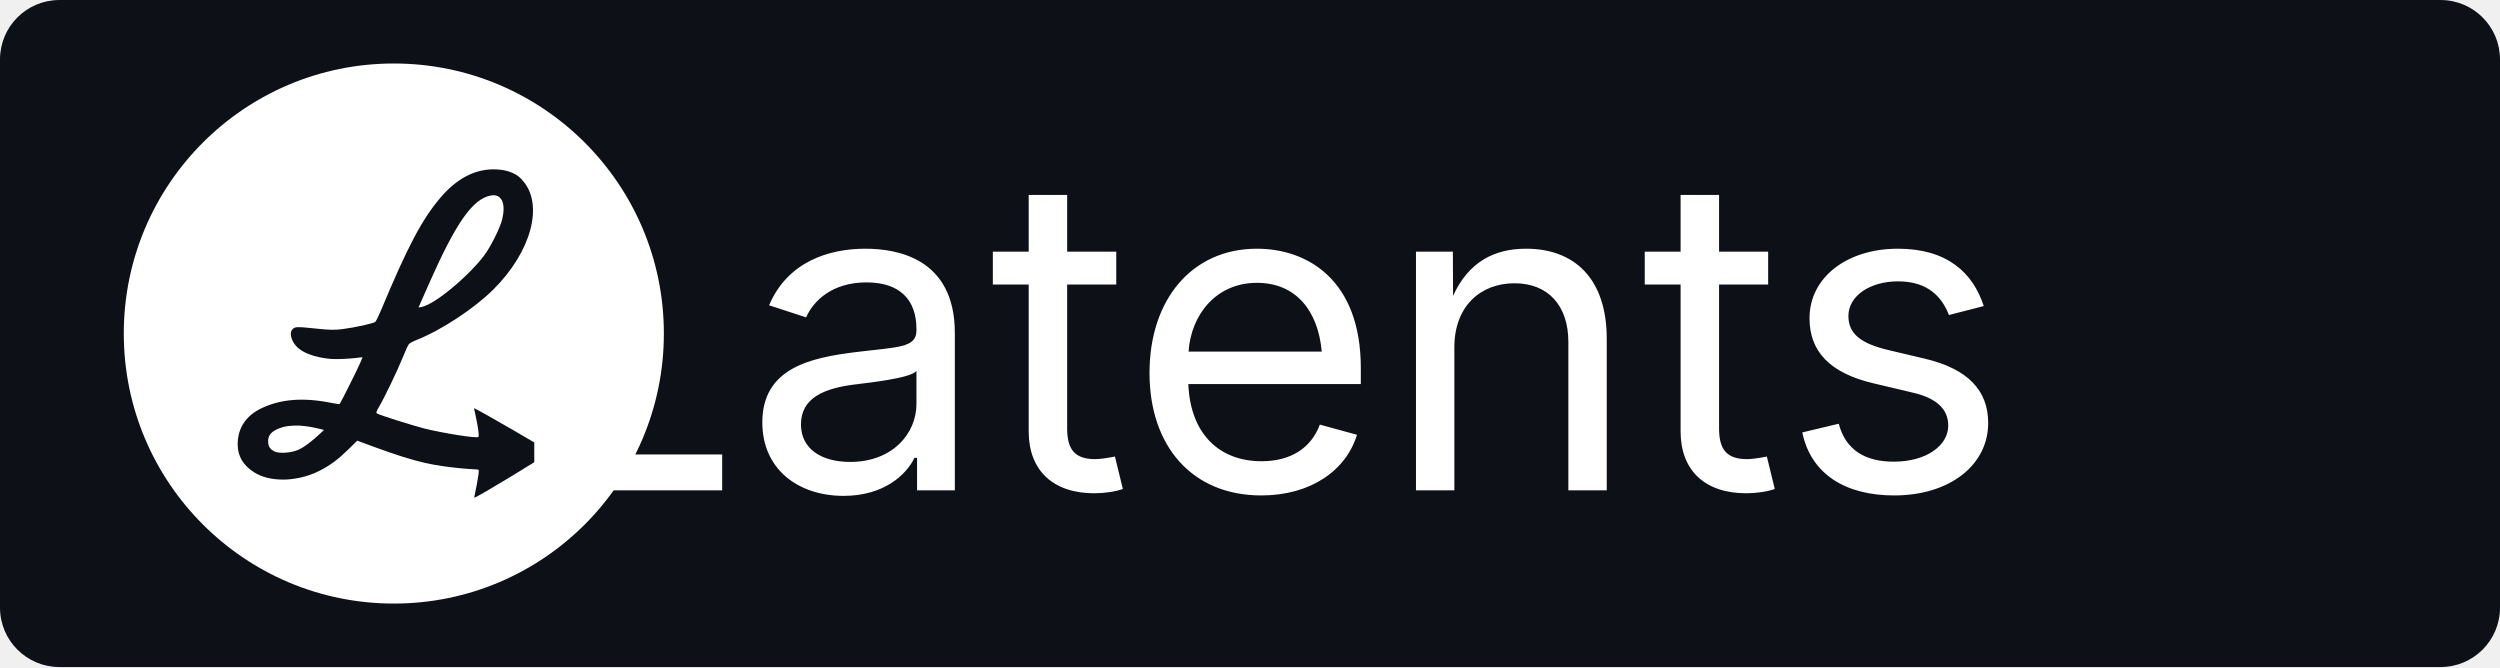
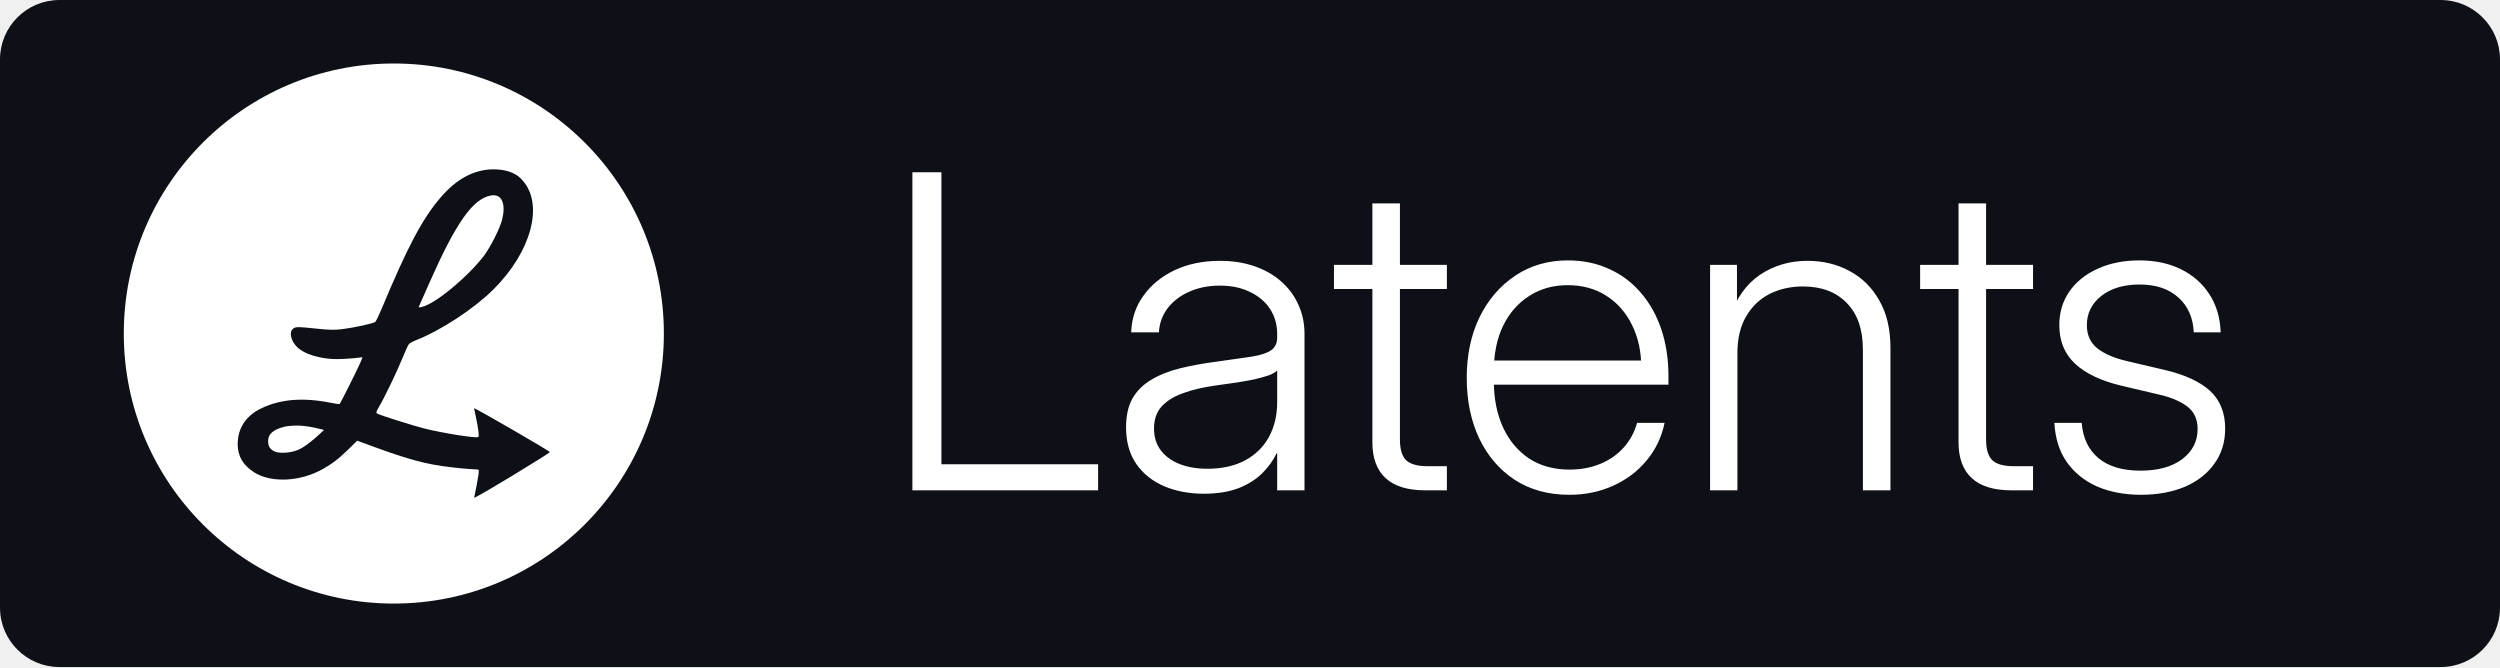
<svg xmlns="http://www.w3.org/2000/svg" width="17.671in" height="4.715in" viewBox="0 0 448.847 119.756" version="1.1" id="svg1" xml:space="preserve">
  <defs id="defs1" />
  <g id="layer1" transform="translate(-18.99312,214.8417)">
    <rect style="font-variation-settings:'opsz' 32, 'wght' 300;fill:#0d1117;fill-opacity:1;stroke-width:0.263" id="rect6" width="448.847" height="119.756" x="18.993" y="-214.842" ry="10.668" />
-     <text xml:space="preserve" style="font-style:normal;font-variant:normal;font-weight:normal;font-stretch:normal;font-size:78.488px;line-height:1;font-family:Inter;-inkscape-font-specification:'Inter, @opsz=32,wght=300';font-variant-ligatures:normal;font-variant-caps:normal;font-variant-numeric:normal;font-variant-east-asian:normal;font-variation-settings:'opsz' 32, 'wght' 300;text-align:center;writing-mode:lr-tb;direction:ltr;text-anchor:middle;fill:#ffffff;fill-opacity:1;stroke-width:4.36" x="299.135" y="-126.815" id="text5">
-       <tspan id="tspan5" style="font-style:normal;font-variant:normal;font-weight:normal;font-stretch:normal;font-size:78.488px;font-family:Inter;-inkscape-font-specification:'Inter, @opsz=32,wght=300';font-variant-ligatures:normal;font-variant-caps:normal;font-variant-numeric:normal;font-variant-east-asian:normal;font-variation-settings:'opsz' 32, 'wght' 300;fill:#ffffff;fill-opacity:1;stroke-width:4.36" x="299.135" y="-126.815">Latents</tspan>
-     </text>
+     <path d="m 182.802,-126.815 v -57.103 h 5.212 v 52.427 h 28.13 v 4.676 z m 52.312,0.613 q -3.832,0 -7.013,-1.303 -3.181,-1.341 -5.059,-3.986 -1.878,-2.683 -1.878,-6.63 0,-3.181 1.188,-5.25 1.226,-2.07 3.411,-3.334 2.184,-1.303 5.174,-2.031 2.989,-0.728 6.553,-1.188 3.794,-0.537 6.17,-0.881 2.376,-0.383 3.487,-1.111 1.15,-0.766 1.15,-2.338 v -0.613 q 0,-2.529 -1.265,-4.484 -1.265,-1.955 -3.602,-3.066 -2.299,-1.15 -5.404,-1.15 -3.104,0 -5.557,1.111 -2.414,1.073 -3.871,2.989 -1.418,1.916 -1.533,4.292 H 222.084 q 0.115,-3.679 2.184,-6.553 2.07,-2.913 5.595,-4.599 3.564,-1.686 8.163,-1.686 3.373,0 6.17,0.958 2.798,0.958 4.791,2.721 2.031,1.763 3.104,4.177 1.111,2.376 1.111,5.289 v 28.053 h -4.905 v -6.63 h -0.115 q -0.881,1.878 -2.568,3.564 -1.648,1.648 -4.254,2.683 -2.606,0.996 -6.247,0.996 z m 0.613,-4.484 q 4.062,0 6.86,-1.533 2.798,-1.533 4.254,-4.216 1.456,-2.721 1.456,-6.209 v -5.672 q -0.537,0.498 -1.571,0.881 -1.035,0.345 -2.491,0.69 -1.456,0.307 -3.219,0.575 -1.763,0.268 -3.756,0.537 -3.373,0.46 -5.864,1.38 -2.491,0.881 -3.871,2.414 -1.341,1.495 -1.341,3.947 0,2.299 1.226,3.909 1.226,1.61 3.373,2.453 2.146,0.843 4.944,0.843 z m 43.038,-36.6 v 4.331 h -20.273 v -4.331 z m -13.375,-11.037 h 4.944 v 42.425 q 0,2.568 1.111,3.679 1.15,1.073 3.794,1.073 0.843,0 1.763,0 0.958,0 1.763,0 v 4.331 q -0.92,0 -1.955,0 -1.035,0 -1.955,0 -4.714,0 -7.09,-2.184 -2.376,-2.184 -2.376,-6.438 z m 35.373,52.312 q -5.672,0 -9.811,-2.683 -4.139,-2.721 -6.4,-7.473 -2.223,-4.752 -2.223,-10.846 0,-6.132 2.299,-10.884 2.338,-4.752 6.438,-7.473 4.101,-2.721 9.389,-2.721 4.139,0 7.435,1.533 3.334,1.495 5.71,4.292 2.414,2.798 3.679,6.592 1.265,3.794 1.265,8.355 v 1.533 h -33.61 v -4.331 h 30.813 l -2.07,1.418 q 0,-4.484 -1.686,-7.818 -1.648,-3.373 -4.637,-5.25 -2.951,-1.878 -6.898,-1.878 -3.947,0 -6.937,1.955 -2.989,1.916 -4.676,5.365 -1.648,3.449 -1.648,8.086 v 1.84 q 0,4.676 1.648,8.278 1.648,3.564 4.676,5.595 3.066,1.993 7.243,1.993 3.066,0 5.557,-1.035 2.491,-1.035 4.177,-2.913 1.725,-1.916 2.414,-4.446 h 4.944 q -0.805,3.871 -3.258,6.783 -2.414,2.913 -6.017,4.522 -3.564,1.61 -7.818,1.61 z m 30.161,-25.371 v 24.566 h -4.905 v -40.47 h 4.829 v 9.619 h -1.38 q 1.763,-5.289 5.48,-7.818 3.756,-2.529 8.546,-2.529 4.216,0 7.588,1.84 3.373,1.801 5.327,5.289 1.993,3.449 1.993,8.508 v 25.562 h -4.944 v -25.256 q 0,-5.442 -2.913,-8.393 -2.874,-2.951 -7.856,-2.951 -3.296,0 -5.979,1.341 -2.644,1.341 -4.216,4.024 -1.571,2.683 -1.571,6.668 z m 53.079,-15.905 v 4.331 h -20.273 v -4.331 z m -13.375,-11.037 h 4.944 v 42.425 q 0,2.568 1.111,3.679 1.15,1.073 3.794,1.073 0.843,0 1.763,0 0.958,0 1.763,0 v 4.331 q -0.92,0 -1.955,0 -1.035,0 -1.955,0 -4.714,0 -7.09,-2.184 -2.376,-2.184 -2.376,-6.438 z m 32.767,52.312 q -4.369,0 -7.818,-1.456 -3.411,-1.495 -5.48,-4.369 -2.031,-2.874 -2.261,-7.09 h 4.905 q 0.307,4.062 2.989,6.323 2.721,2.261 7.55,2.261 4.752,0 7.512,-2.07 2.759,-2.108 2.759,-5.404 0,-2.644 -1.878,-4.062 -1.878,-1.418 -5.135,-2.146 l -6.668,-1.571 q -5.48,-1.303 -8.316,-3.947 -2.836,-2.644 -2.836,-6.937 0,-3.411 1.801,-6.017 1.84,-2.644 5.097,-4.101 3.258,-1.495 7.512,-1.495 4.177,0 7.397,1.571 3.219,1.571 5.097,4.446 1.916,2.874 2.07,6.898 h -4.829 q -0.192,-3.947 -2.759,-6.247 -2.568,-2.338 -6.975,-2.338 -4.292,0 -6.898,2.07 -2.568,2.07 -2.568,5.212 0,2.644 1.878,4.177 1.916,1.495 5.365,2.299 l 6.707,1.571 q 5.519,1.303 8.201,3.794 2.683,2.491 2.683,6.745 0,3.641 -1.955,6.323 -1.916,2.683 -5.327,4.139 -3.411,1.418 -7.818,1.418 z" id="text5" style="font-size:78.488px;line-height:1;font-family:Inter;-inkscape-font-specification:'Inter, @opsz=32,wght=300';font-variation-settings:'opsz' 32, 'wght' 300;text-align:center;text-anchor:middle;fill:#ffffff;stroke-width:4.36" aria-label="Latents" />
    <path id="path6" style="fill:#ffffff;fill-opacity:1;stroke-width:0.263" d="m 89.7,-203.445 a 48.482,48.482 0 0 0 -48.482,48.482 48.482,48.482 0 0 0 48.482,48.482 48.482,48.482 0 0 0 48.482,-48.482 48.482,48.482 0 0 0 -48.482,-48.482 z m 17.753,19 c 1.922,-0.007 4.027,0.392 5.344,1.973 3.899,4.316 1.583,12.836 -5.217,19.591 -3.497,3.473 -9.367,7.327 -13.867,9.104 -0.569,0.224 -1.156,0.545 -1.305,0.712 -0.149,0.167 -0.657,1.268 -1.127,2.446 -0.907,2.272 -3.288,7.221 -4.265,8.866 -0.457,0.769 -0.532,1.019 -0.345,1.14 0.43,0.28 6.362,2.162 8.52,2.704 3.162,0.794 9.408,1.82 9.693,1.512 0.322,-0.349 -0.79,-5.144 -0.788,-5.156 0.219,-0.067 13.64,7.715 13.638,7.872 0.002,0.177 -13.42,8.379 -13.611,8.195 -0.025,-0.028 1.049,-4.742 0.79,-5.019 -0.081,-0.087 -1.352,-0.072 -3.373,-0.282 -4.53,-0.47 -7.45,-0.906 -15.246,-3.774 l -3.168,-1.165 -1.48,1.461 c -1.885,1.86 -3.269,2.896 -5.229,3.914 -2.321,1.205 -4.872,1.612 -6.549,1.612 -1.895,0 -3.763,-0.353 -5.288,-1.332 -1.965,-1.261 -2.914,-2.897 -2.914,-5.024 0,-2.88 1.483,-5.122 4.264,-6.448 3.477,-1.657 7.487,-1.975 12.463,-0.986 0.83,0.165 1.54,0.267 1.579,0.228 0.165,-0.166 3.346,-6.533 3.711,-7.429 l 0.398,-0.978 -1.411,0.158 c -0.776,0.087 -2.939,0.226 -4.054,0.158 -1.472,-0.089 -5.058,-0.572 -6.621,-2.515 -0.757,-0.941 -1.075,-2.275 -0.473,-2.835 0.503,-0.469 0.693,-0.473 4.335,-0.096 2.349,0.243 3.158,0.258 4.596,0.084 2.086,-0.252 5.581,-1.019 5.919,-1.299 0.132,-0.11 0.623,-1.117 1.092,-2.238 4.735,-11.331 7.315,-16.21 10.622,-20.084 2.83,-3.316 5.946,-5.003 9.368,-5.071 z m 0.005,4.659 c -0.113,0.006 -0.23,0.021 -0.352,0.044 -3.224,0.605 -6.195,4.808 -10.919,15.445 -0.631,1.435 -2.047,4.63 -2.047,4.63 2.314,0.139 9.121,-5.737 11.783,-9.316 1.165,-1.566 2.835,-4.896 3.214,-6.406 0.694,-2.765 0.012,-4.493 -1.68,-4.397 z m -35.541,41.349 c -0.768,0.025 -1.464,0.098 -1.958,0.23 -1.943,0.518 -2.825,1.305 -2.825,2.523 0,0.905 0.236,1.345 0.968,1.808 0.83,0.525 3.138,0.393 4.568,-0.262 1.77,-0.81 4.489,-3.51 4.489,-3.51 0,0 -2.939,-0.866 -5.241,-0.79 z" />
  </g>
</svg>
